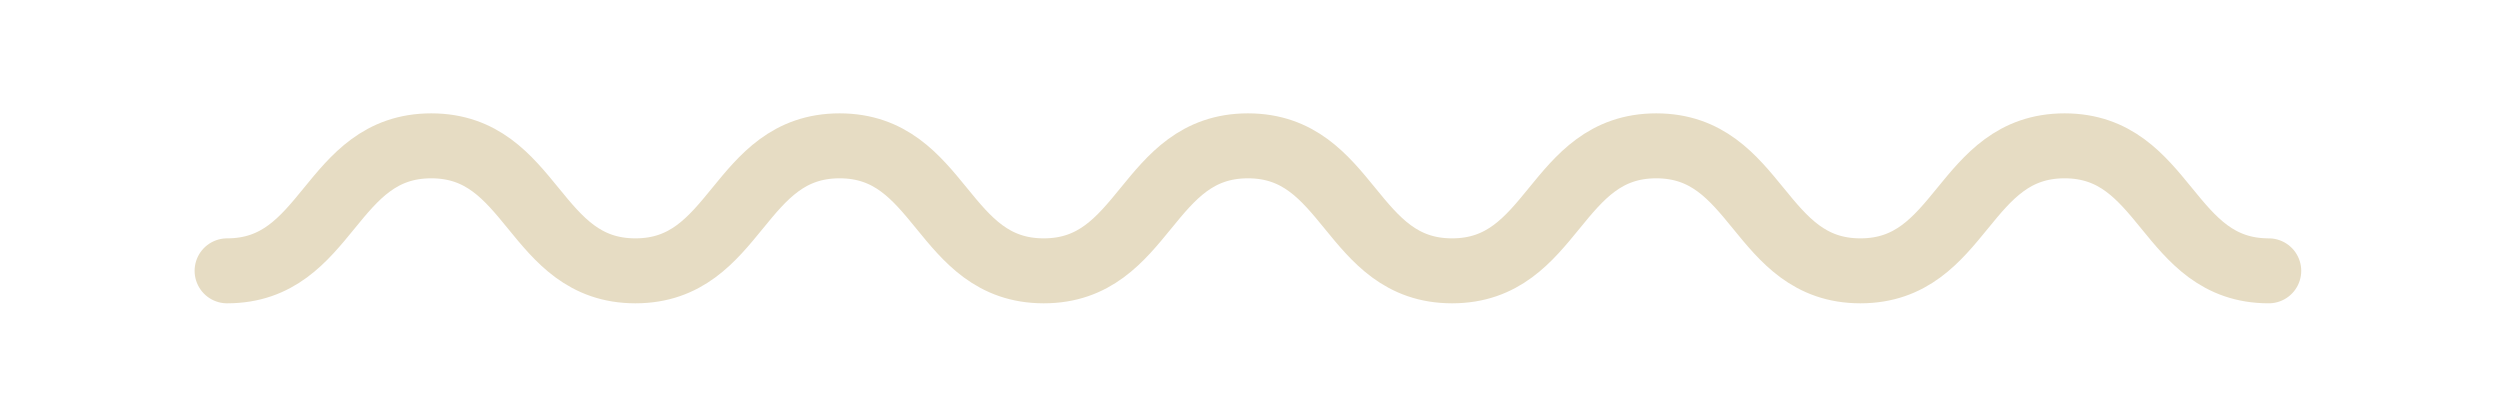
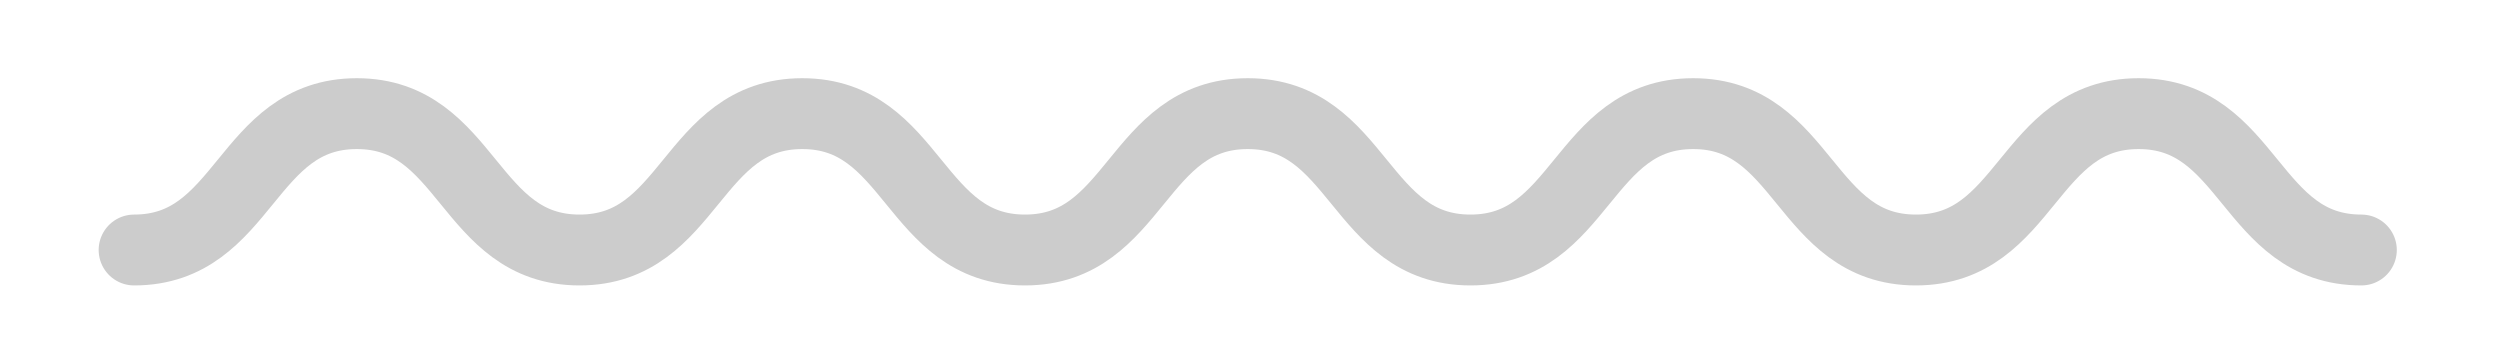
- <svg xmlns="http://www.w3.org/2000/svg" version="1.1" id="Ebene_1" x="0px" y="0px" viewBox="0 0 120 20" style="enable-background:new 0 0 120 20;" xml:space="preserve">
+ <svg xmlns="http://www.w3.org/2000/svg" width="110" height="16" version="1.1" x="0px" y="0px" viewBox="0 0 110 16" style="enable-background:new 0 0 110 16;" xml:space="preserve">
  <style type="text/css">
- 	.st0{fill:none;stroke:#E6DCC3;stroke-width:3.118;stroke-linecap:round;stroke-linejoin:round;stroke-miterlimit:10;}
+ 	.st0{fill:none;stroke:#CCCCCC;stroke-width:3.118;stroke-linecap:round;stroke-linejoin:round;stroke-miterlimit:10;}
</style>
-   <path class="st0" d="M10.9,13c4.9,0,4.9-6,9.8-6c4.9,0,4.9,6,9.8,6c4.9,0,4.9-6,9.8-6c4.9,0,4.9,6,9.8,6c4.9,0,4.9-6,9.8-6  c4.9,0,4.9,6,9.8,6c4.9,0,4.9-6,9.8-6c4.9,0,4.9,6,9.8,6c4.9,0,4.9-6,9.8-6s4.9,6,9.8,6" />
+   <path class="st0" d="M5.9,11c4.9,0,4.9-6,9.8-6s4.9,6,9.8,6s4.9-6,9.8-6s4.9,6,9.8,6s4.9-6,9.8-6s4.9,6,9.8,6s4.9-6,9.8-6  s4.9,6,9.8,6s4.9-6,9.8-6s4.9,6,9.8,6" />
</svg>
